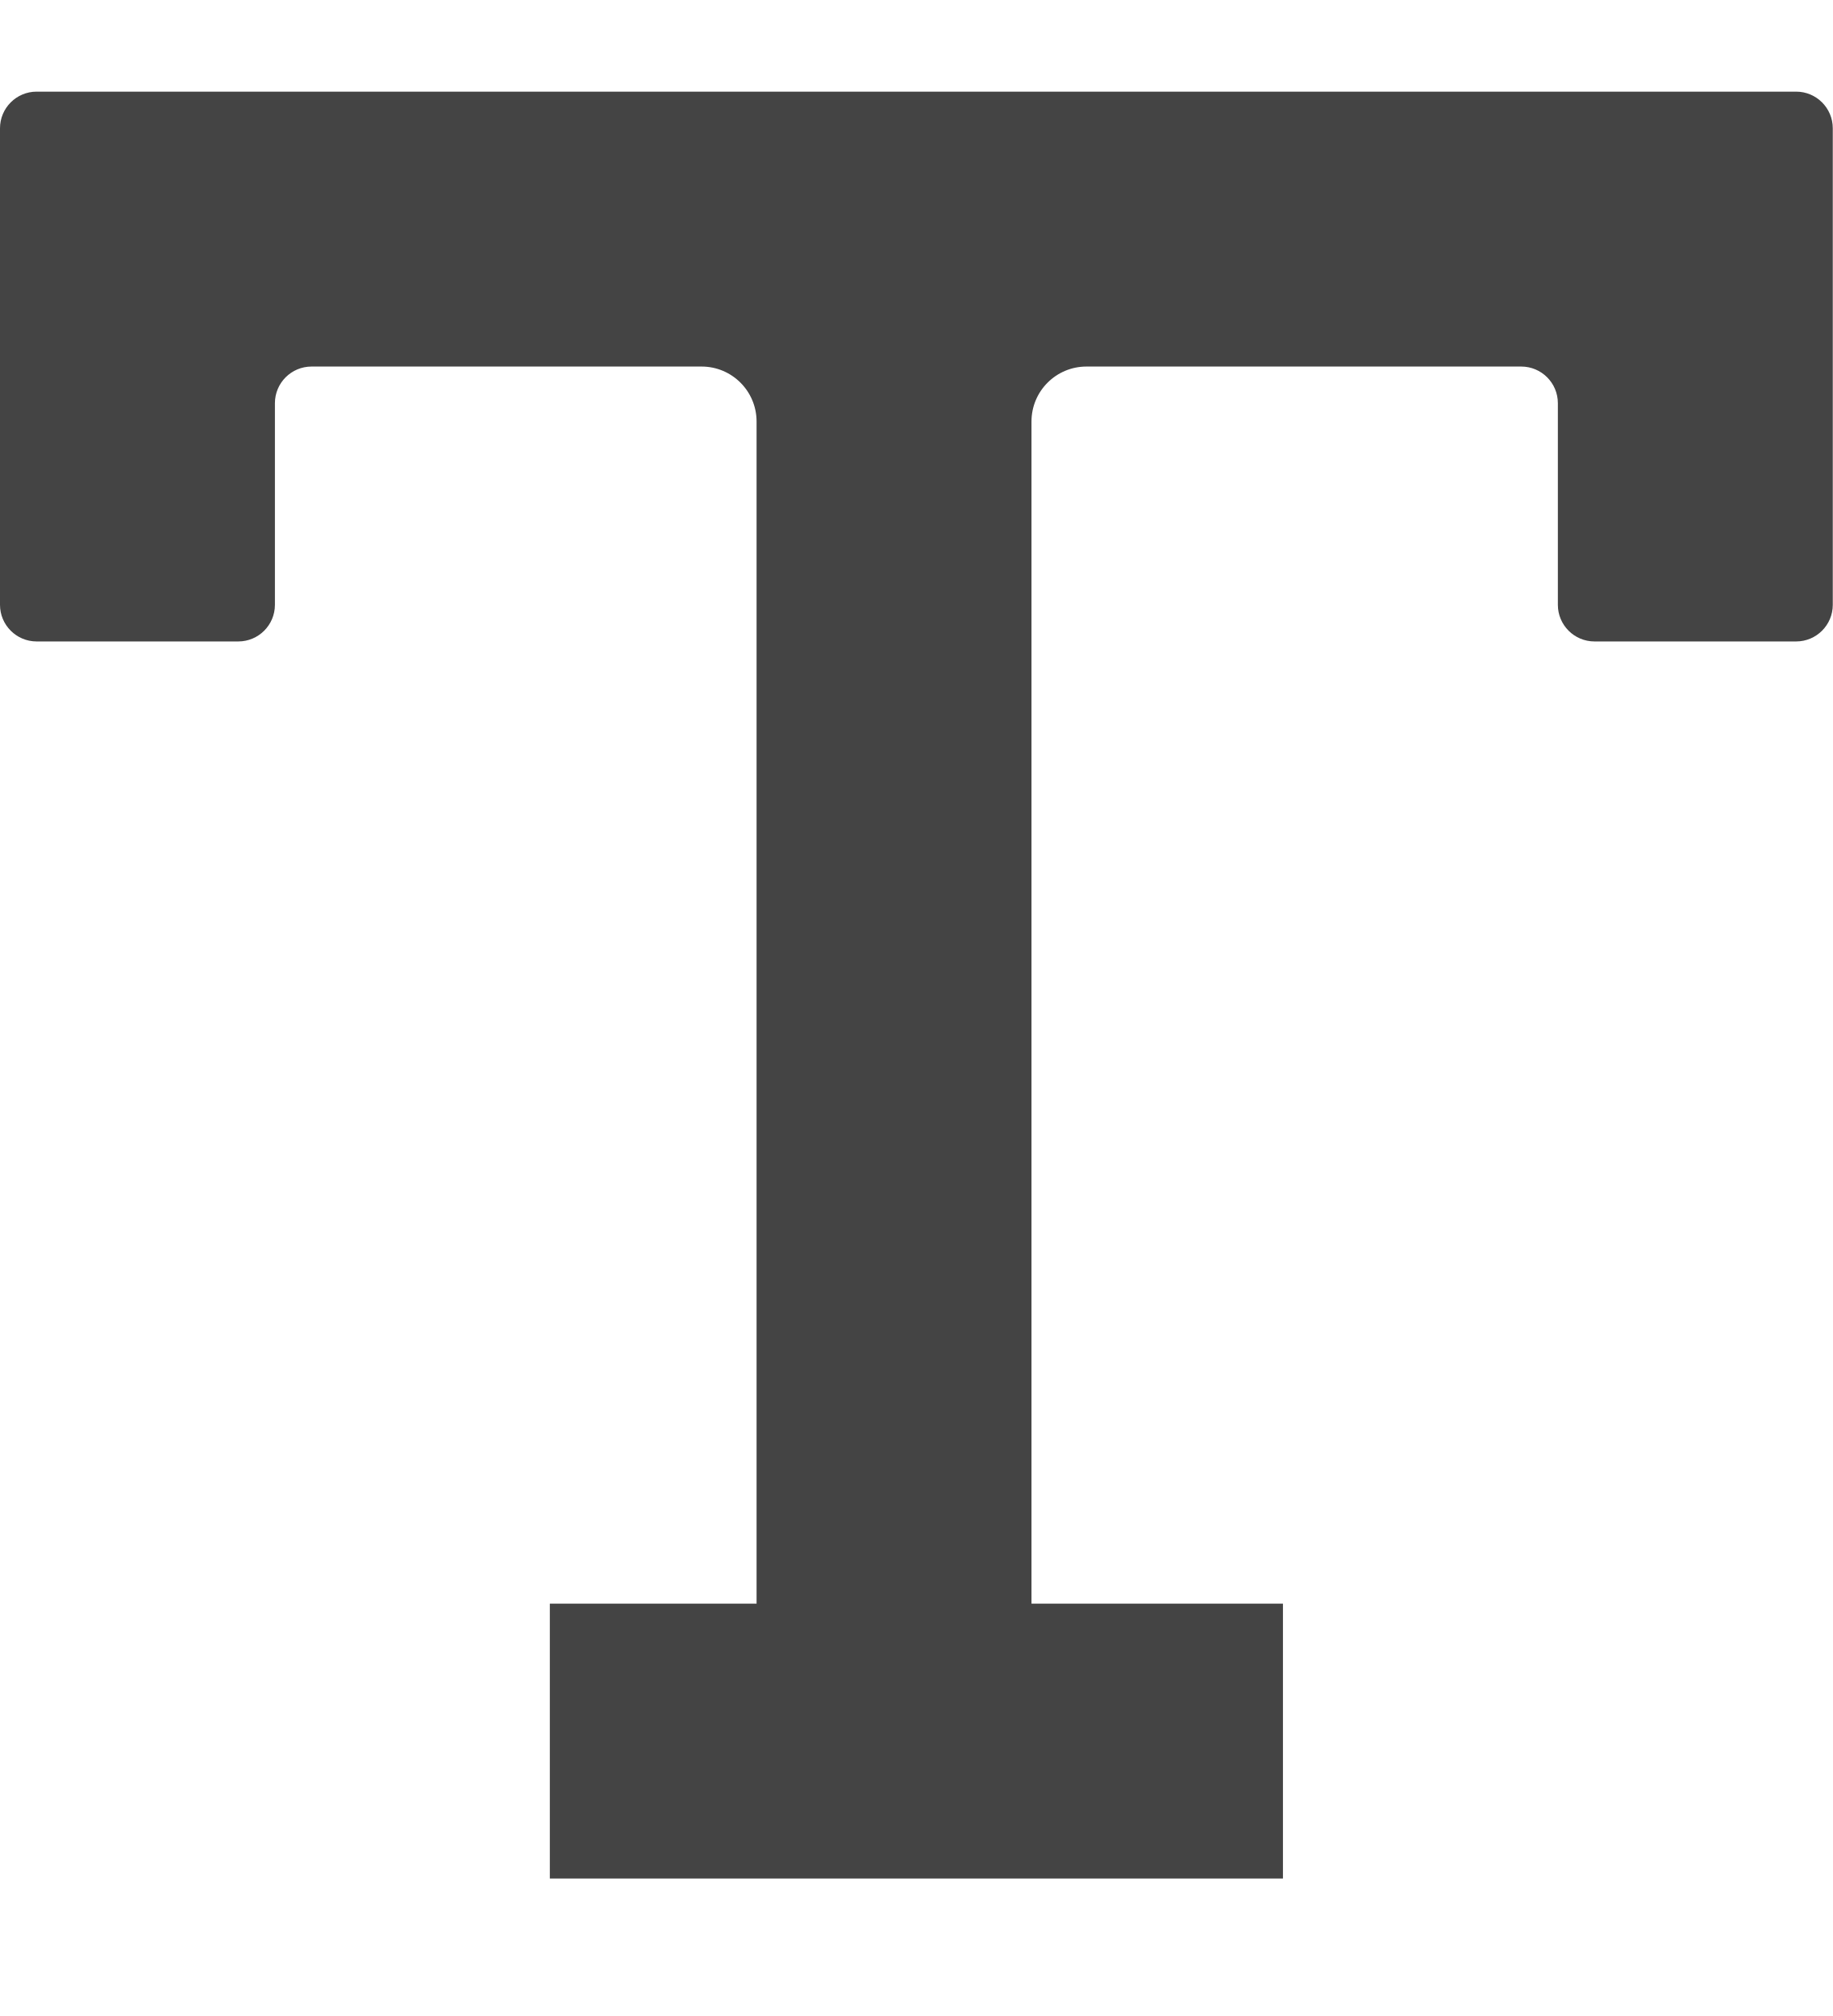
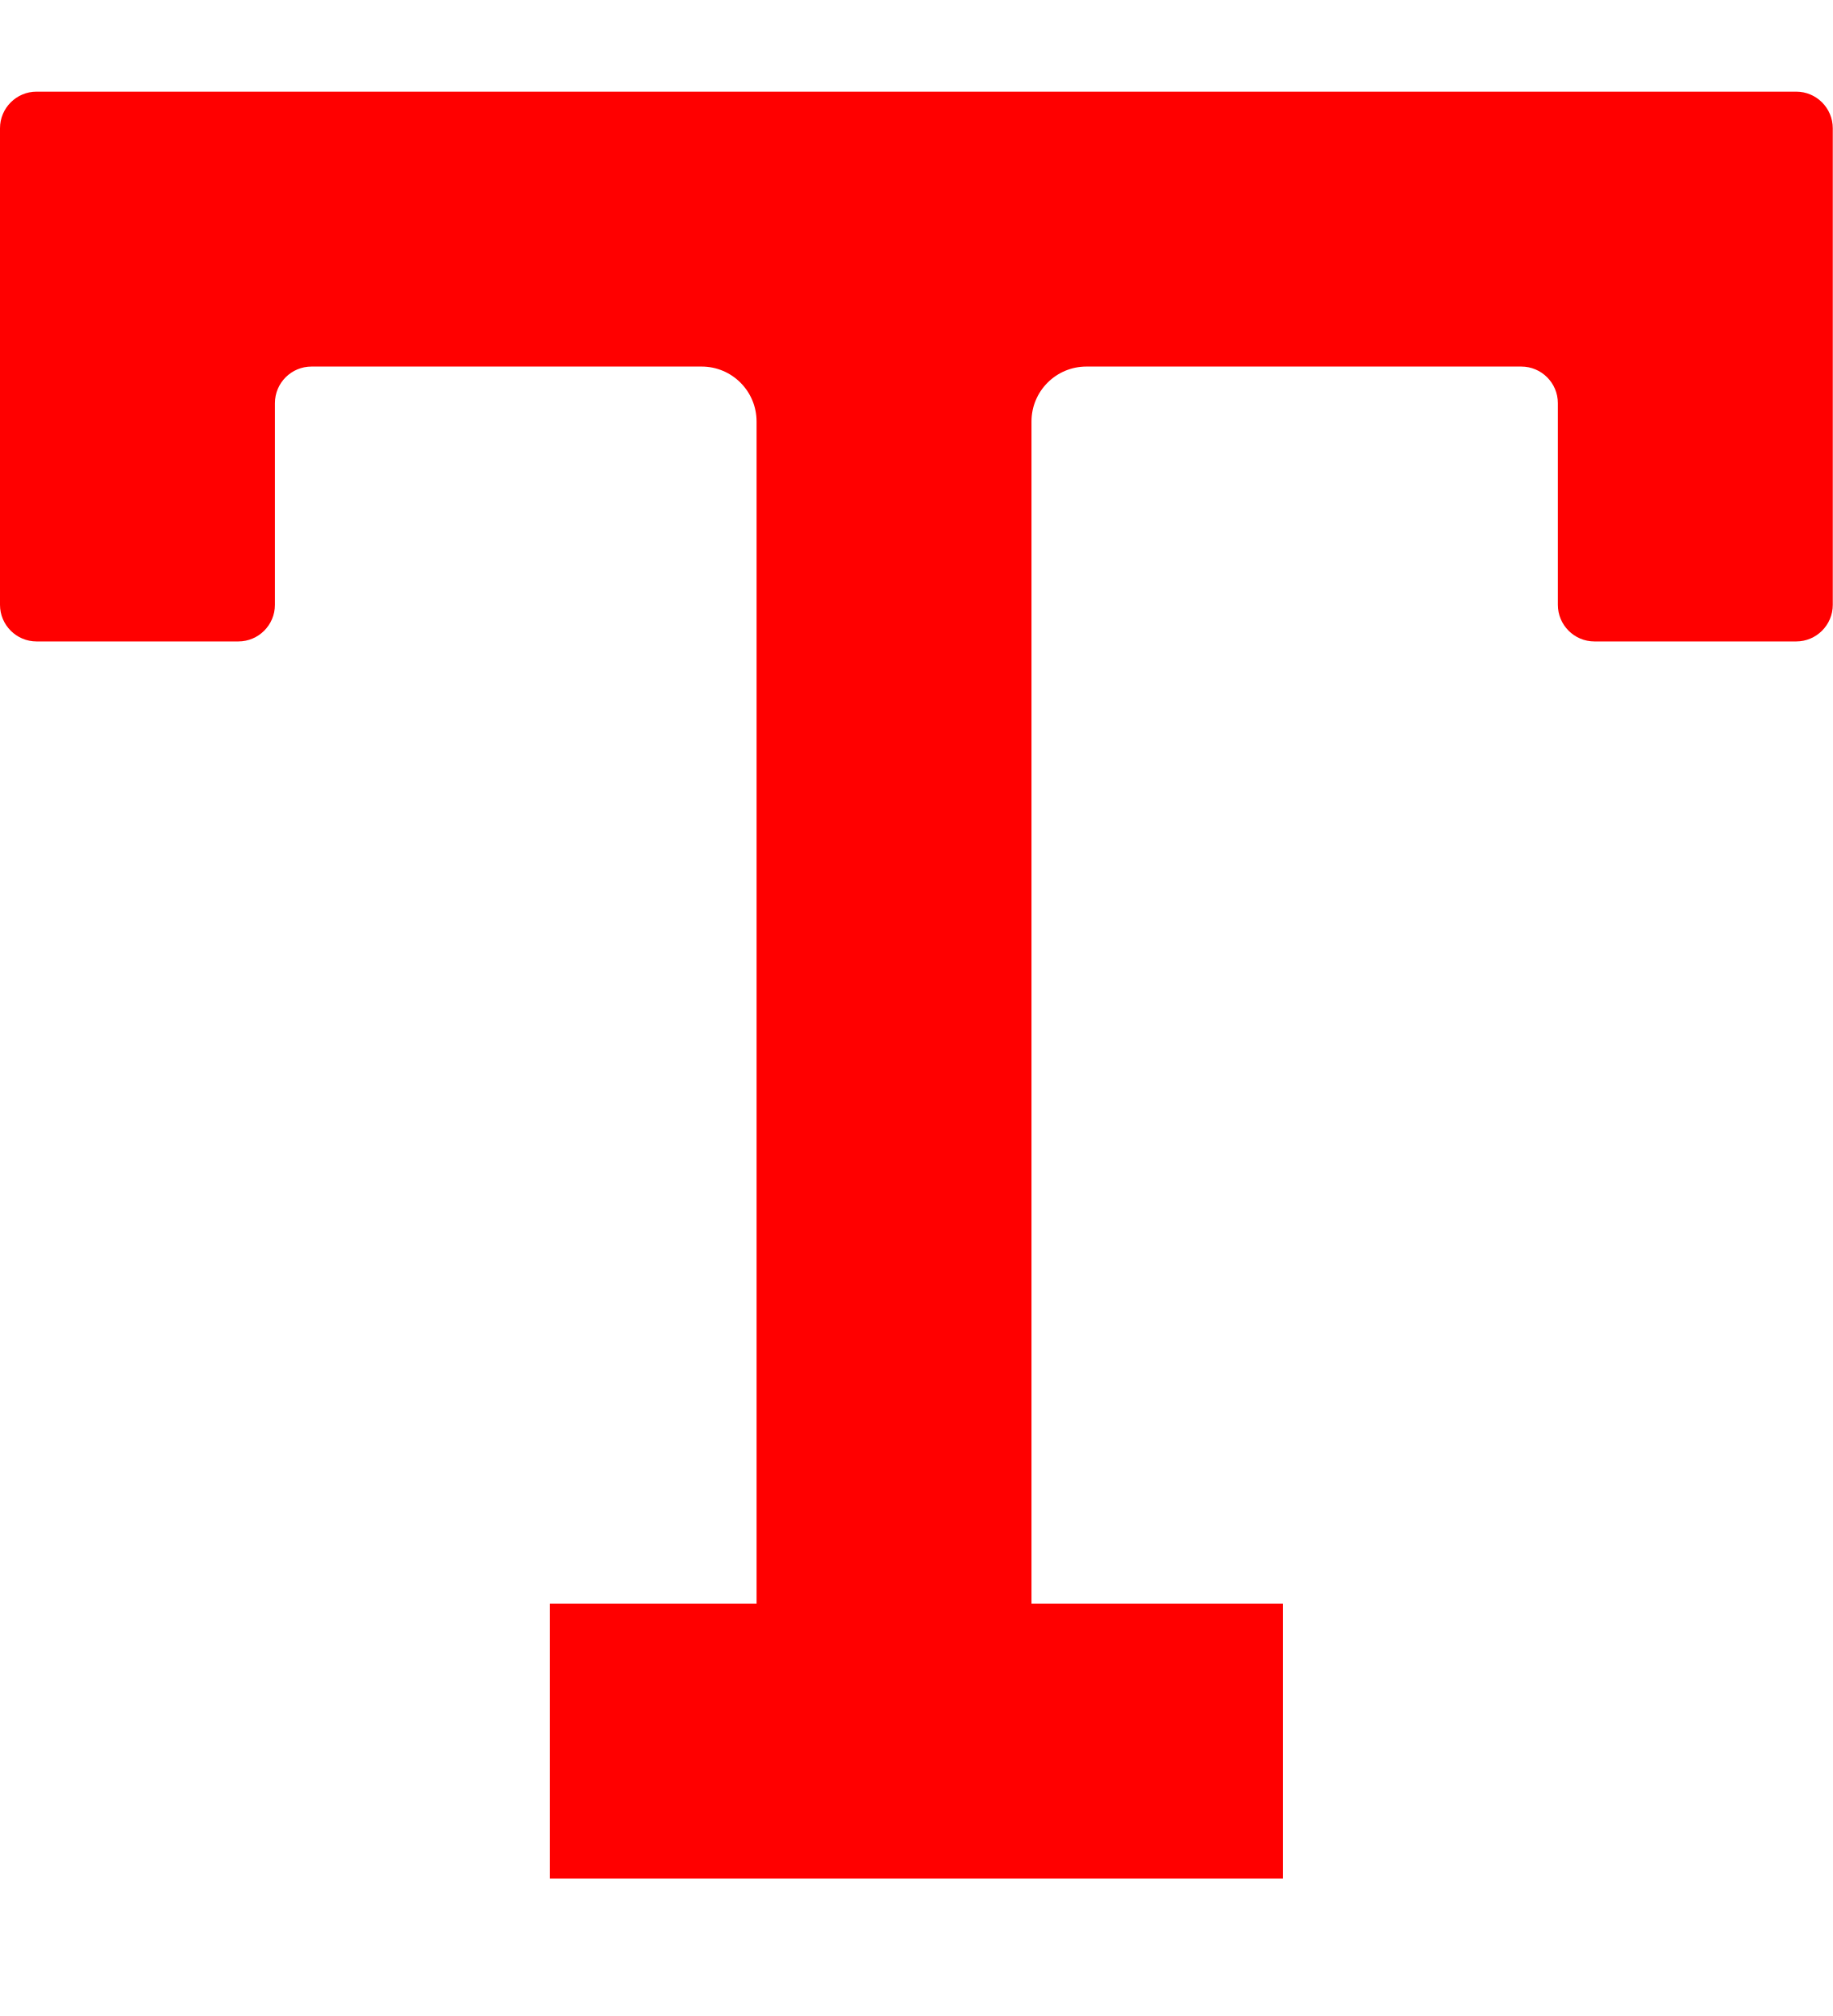
<svg xmlns="http://www.w3.org/2000/svg" width="10" height="11" fill="none">
-   <path fill-rule="evenodd" d="M.2.5a.2.2 0 0 0-.2.2v.55V3.3a.2.2 0 0 0 .2.2h1.1a.2.2 0 0 0 .2-.2V2.2a.2.2 0 0 1 .2-.2h2.128a.3.3 0 0 1 .3.3v6.9a.3.3 0 0 0 .3.3h.9a.3.3 0 0 0 .3-.3V2.3a.3.3 0 0 1 .3-.3H8.3a.2.2 0 0 1 .2.2v1.1a.2.2 0 0 0 .2.2h1.1a.2.2 0 0 0 .2-.2V1.25.7a.2.2 0 0 0-.2-.2h-.55-8.5H.2z" fill="#444" />
-   <path d="M7 9.5H3" stroke="#444" stroke-width="1.5" />
+   <path fill-rule="evenodd" d="M.2.5a.2.2 0 0 0-.2.2v.55V3.3a.2.2 0 0 0 .2.2h1.1a.2.2 0 0 0 .2-.2V2.2a.2.2 0 0 1 .2-.2h2.128a.3.3 0 0 1 .3.3v6.9a.3.3 0 0 0 .3.3h.9a.3.3 0 0 0 .3-.3V2.3a.3.3 0 0 1 .3-.3H8.3a.2.2 0 0 1 .2.2v1.1a.2.2 0 0 0 .2.2h1.1a.2.2 0 0 0 .2-.2V1.25.7a.2.2 0 0 0-.2-.2h-.55-8.5H.2z" fill="red" />
+   <path d="M7 9.5H3" stroke="red" stroke-width="1.5" />
</svg>
